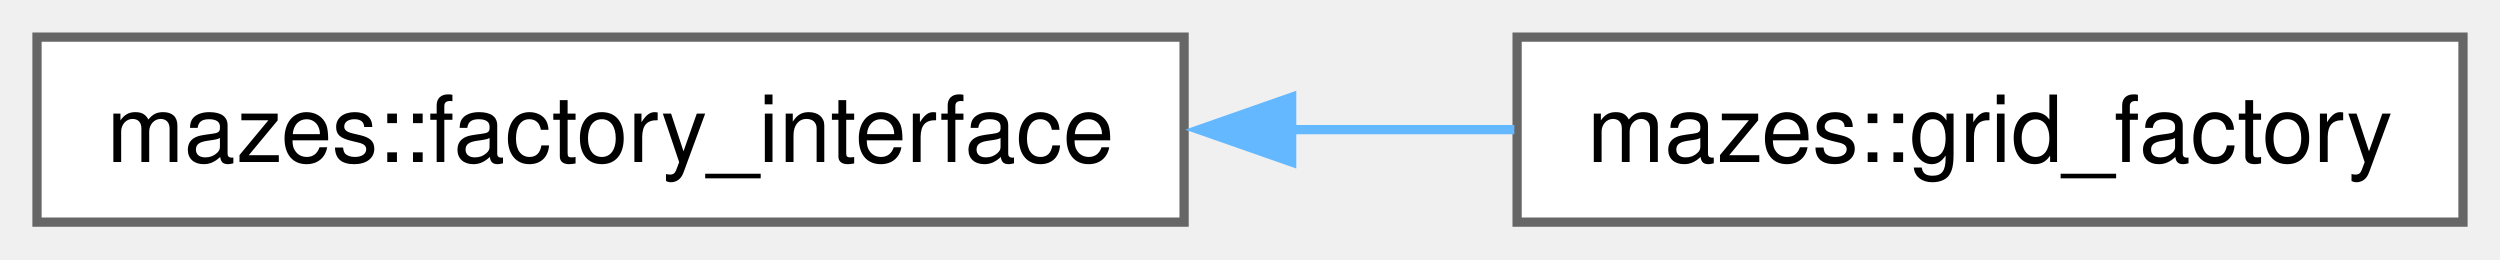
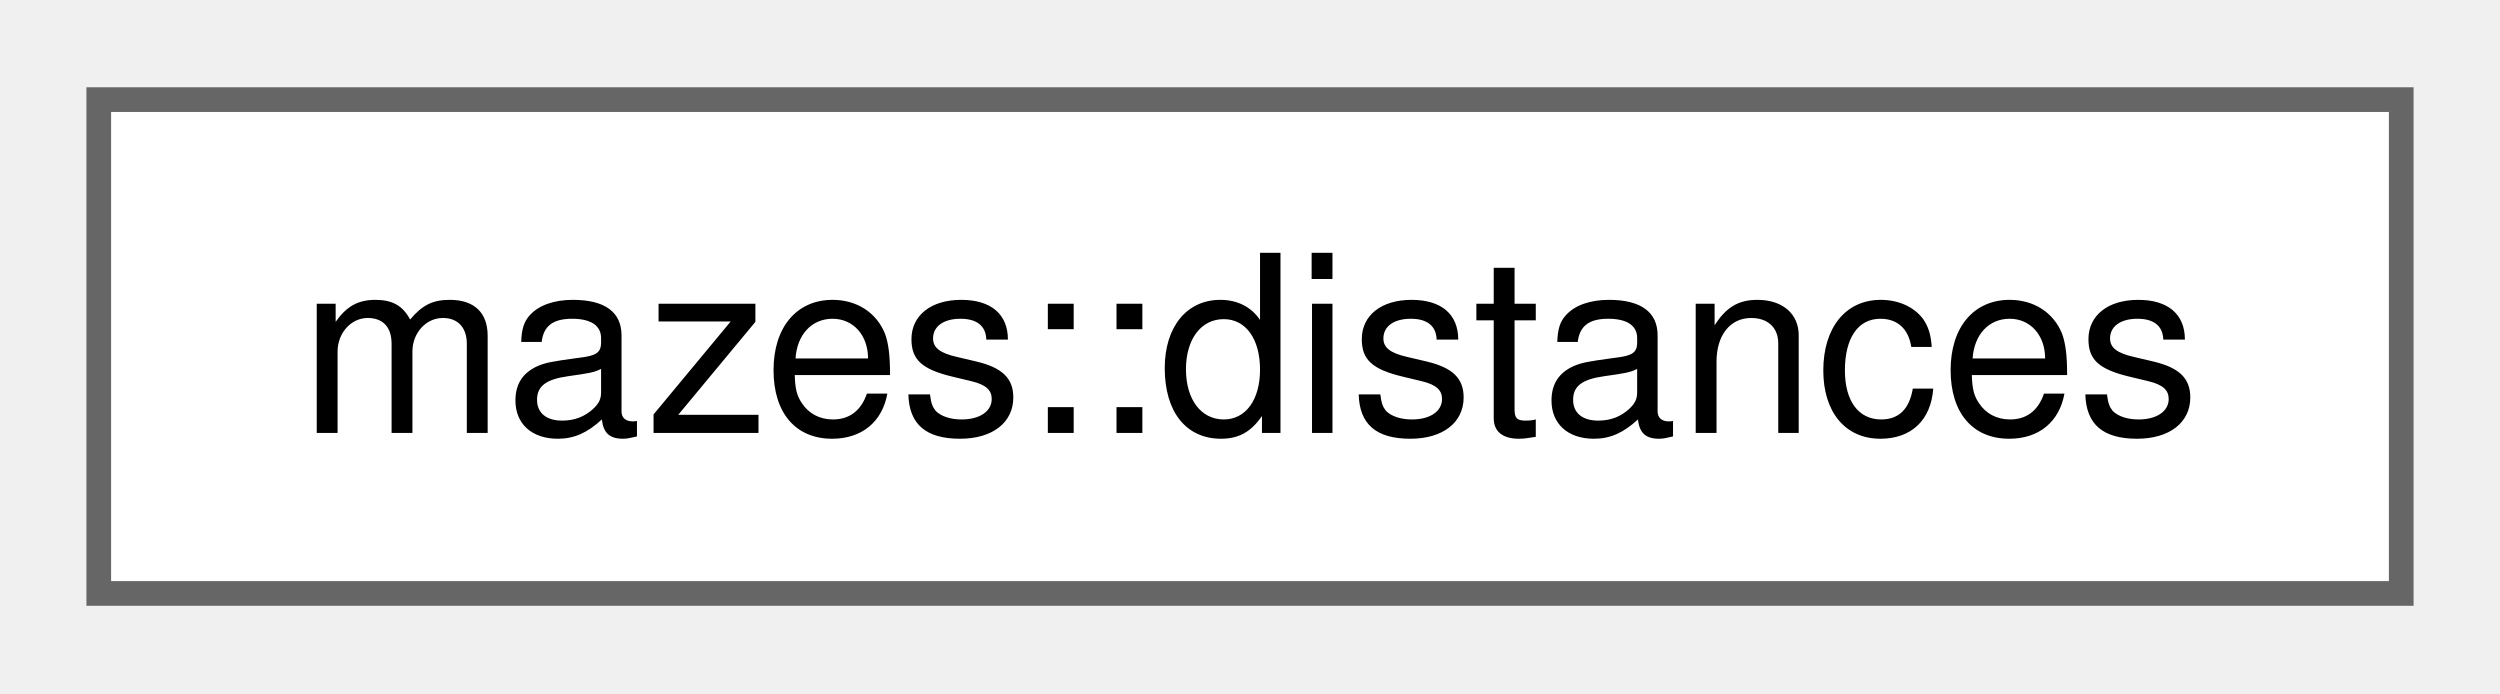
- <svg xmlns="http://www.w3.org/2000/svg" xmlns:xlink="http://www.w3.org/1999/xlink" width="270pt" height="28pt" viewBox="0.00 0.00 270.25 28.00">
+ <svg xmlns="http://www.w3.org/2000/svg" xmlns:xlink="http://www.w3.org/1999/xlink" width="101pt" height="28pt" viewBox="0.00 0.00 101.25 28.00">
  <g id="graph0" class="graph" transform="scale(1 1) rotate(0) translate(4 24)">
    <g id="Node000000" class="node">
      <g id="a_Node000000">
-         <a xlink:href="classmazes_1_1factory__interface.html" target="_top" xlink:title=" ">
-           <polygon fill="white" stroke="#666666" points="124,-20 0,-20 0,0 124,0 124,-20" />
-           <text text-anchor="middle" x="62" y="-6.5" font-family="Helvetica,sans-Serif" font-size="10.00">mazes::factory_interface</text>
-         </a>
-       </g>
-     </g>
-     <g id="Node000001" class="node">
-       <g id="a_Node000001">
-         <a xlink:href="classmazes_1_1grid__factory.html" target="_top" xlink:title="grid_factory provides a way to create grids with algorithms applied">
-           <polygon fill="white" stroke="#666666" points="262.25,-20 160,-20 160,0 262.25,0 262.25,-20" />
-           <text text-anchor="middle" x="211.12" y="-6.5" font-family="Helvetica,sans-Serif" font-size="10.00">mazes::grid_factory</text>
-         </a>
-       </g>
-     </g>
-     <g id="edge7_Node000000_Node000001" class="edge">
-       <g id="a_edge7_Node000000_Node000001">
-         <a xlink:title=" ">
-           <path fill="none" stroke="#63b8ff" d="M135.59,-10C143.74,-10 151.91,-10 159.7,-10" />
-           <polygon fill="#63b8ff" stroke="#63b8ff" points="135.63,-6.5 125.63,-10 135.63,-13.5 135.63,-6.5" />
+         <a xlink:href="classmazes_1_1distances.html" target="_top" xlink:title="A class that manages distances associated with cells in a grid.">
+           <polygon fill="white" stroke="#666666" points="93.25,-20 0,-20 0,0 93.25,0 93.25,-20" />
+           <text text-anchor="middle" x="46.62" y="-6.5" font-family="Helvetica,sans-Serif" font-size="10.00">mazes::distances</text>
        </a>
      </g>
    </g>
  </g>
</svg>
